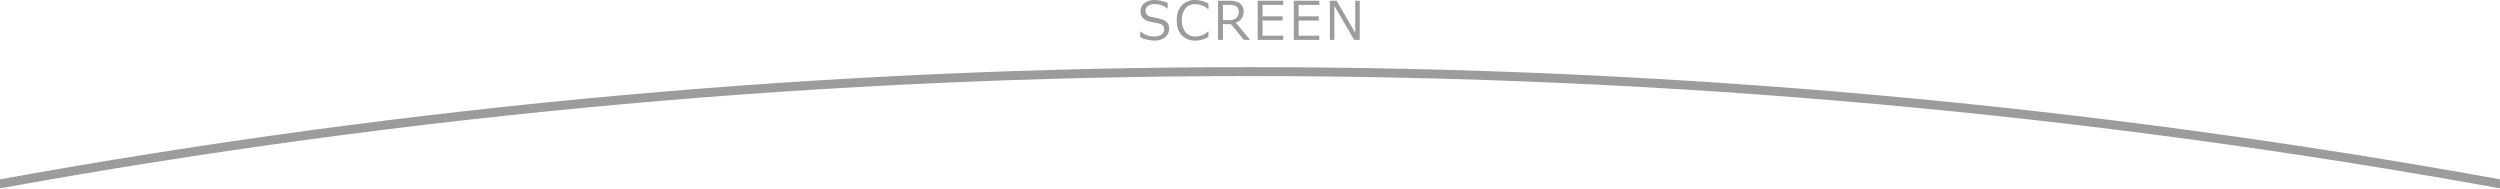
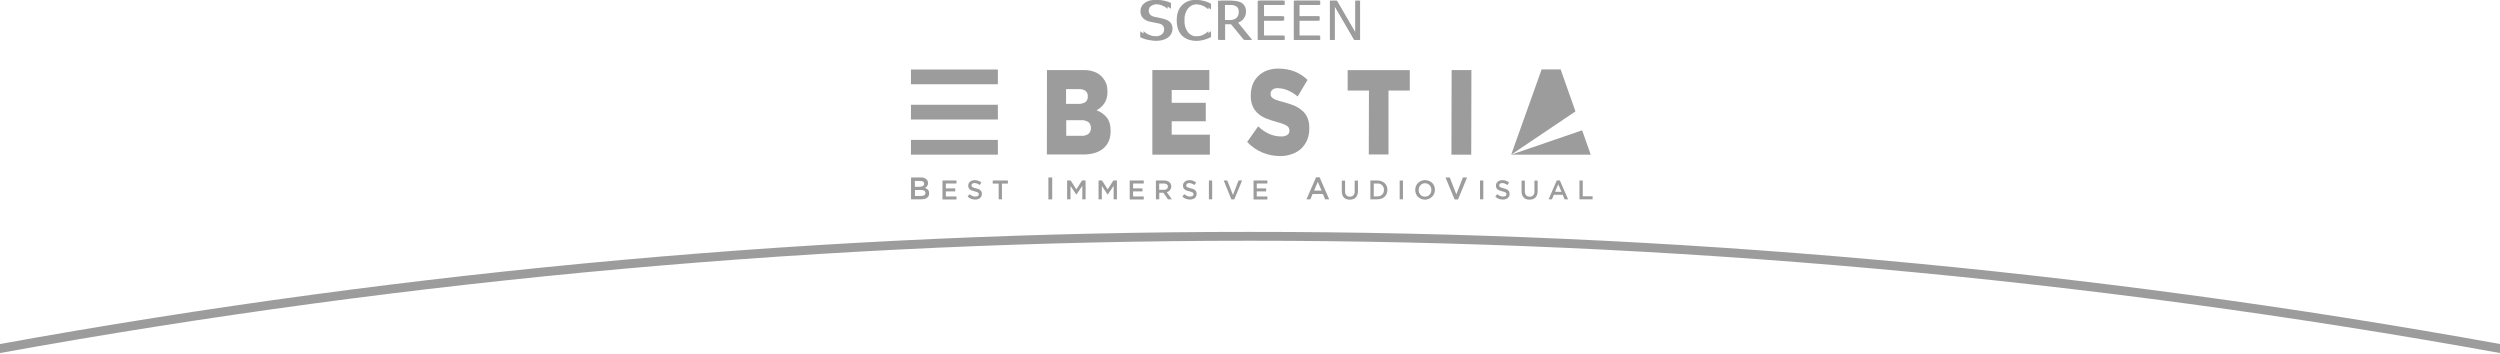
- <svg xmlns="http://www.w3.org/2000/svg" viewBox="0 0 1408 106.06">
+ <svg xmlns="http://www.w3.org/2000/svg" viewBox="0 0 1408 198.84">
  <defs>
    <style>.cls-1{fill:#9c9c9c;}</style>
  </defs>
  <g id="レイヤー_2" data-name="レイヤー 2">
    <g id="_6" data-name="6">
-       <path class="cls-1" d="M704,37.82A3943,3943,0,0,0,0,101v5.08a3950.12,3950.12,0,0,1,1408,0V101A3942.94,3942.94,0,0,0,704,37.82Z" />
+       <path class="cls-1" d="M704,130.6A3943,3943,0,0,0,0,193.75v5.08a3950.12,3950.12,0,0,1,1408,0v-5.08A3942.94,3942.94,0,0,0,704,130.6Z" />
      <path class="cls-1" d="M650,22.87A19,19,0,0,1,642.19,21V17.7h.19A11.47,11.47,0,0,0,650,20.57a7,7,0,0,0,4.14-1.08,3.36,3.36,0,0,0,1.5-2.86,3.33,3.33,0,0,0-.64-2.16,4.26,4.26,0,0,0-2.22-1.22l-4.92-1a7.68,7.68,0,0,1-4.15-2.07,5.46,5.46,0,0,1-1.41-3.9,5.54,5.54,0,0,1,2.2-4.5A8.85,8.85,0,0,1,650.25,0a18.18,18.18,0,0,1,7.38,1.63V4.83h-.2a10.88,10.88,0,0,0-7.18-2.53,6.15,6.15,0,0,0-3.68,1A3.12,3.12,0,0,0,645.17,6q0,2.74,3.19,3.53,1.85.34,4.11.84a12.76,12.76,0,0,1,3.24,1.05,5.87,5.87,0,0,1,1.58,1.25,4.71,4.71,0,0,1,.91,1.6,6.19,6.19,0,0,1,.3,2A5.88,5.88,0,0,1,656.17,21,9.49,9.49,0,0,1,650,22.87" />
      <path class="cls-1" d="M673.29,22.87a10.12,10.12,0,0,1-7.76-3q-2.8-3-2.8-8.42t2.85-8.39A10,10,0,0,1,673.31,0a15.78,15.78,0,0,1,7.3,2V5.19h-.21a11.16,11.16,0,0,0-7.27-2.89,6.83,6.83,0,0,0-5.52,2.42,10.16,10.16,0,0,0-2,6.73,9.93,9.93,0,0,0,2.07,6.69,6.91,6.91,0,0,0,5.51,2.41A10.59,10.59,0,0,0,676.7,20a12,12,0,0,0,3.69-2.32h.21v3.22a22.1,22.1,0,0,1-4.37,1.67,14,14,0,0,1-2.94.34" />
      <path class="cls-1" d="M704.1,22.47h-3.56l-7.27-8.88h-4.5v8.88H686V.4h6.25q4.41,0,6.31,1.66a5.5,5.5,0,0,1,1.9,4.35A6.52,6.52,0,0,1,696,12.82ZM688.77,2.71v8.64H692q3,0,4.35-1.23a4.67,4.67,0,0,0,1.32-3.59q0-3.82-5.17-3.82Z" />
      <polygon class="cls-1" points="722.7 22.47 708.33 22.47 708.33 0.4 722.7 0.4 722.7 2.77 711.05 2.77 711.05 9.2 722.4 9.2 722.4 11.57 711.05 11.57 711.05 20.1 722.7 20.1 722.7 22.47" />
      <polygon class="cls-1" points="743.03 22.47 728.66 22.47 728.66 0.4 743.03 0.4 743.03 2.77 731.38 2.77 731.38 9.2 742.73 9.2 742.73 11.57 731.38 11.57 731.38 20.1 743.03 20.1 743.03 22.47" />
      <polygon class="cls-1" points="765.8 22.47 762.64 22.47 751.52 3.31 751.52 22.47 748.99 22.47 748.99 0.4 752.77 0.4 763.27 18.5 763.27 0.4 765.8 0.4 765.8 22.47" />
+       <g id="レイヤー_2-2" data-name="レイヤー 2">
+         <g id="_5" data-name=" 5">
+           <path class="cls-1" d="M651.75,22.9A18.49,18.49,0,0,1,644,21V17.7h.2a11.54,11.54,0,0,0,7.65,2.85,6.82,6.82,0,0,0,4.15-1.1,3.3,3.3,0,0,0,1.5-2.85,3.16,3.16,0,0,0-.65-2.15,4.17,4.17,0,0,0-2.2-1.2l-4.9-1a7.75,7.75,0,0,1-4.15-2.05,5.41,5.41,0,0,1-1.4-3.9,5.63,5.63,0,0,1,2.2-4.5A8.68,8.68,0,0,1,652.1,0a18.21,18.21,0,0,1,7.4,1.65V4.85h-.2a10.84,10.84,0,0,0-7.2-2.55,6.47,6.47,0,0,0-3.7,1A3,3,0,0,0,647,5.95c0,1.85,1,3,3.2,3.55,1.25.2,2.6.5,4.1.85a14.46,14.46,0,0,1,3.25,1.05,5.93,5.93,0,0,1,1.6,1.25,4.58,4.58,0,0,1,.9,1.6,6.22,6.22,0,0,1,.3,2A5.89,5.89,0,0,1,658,21,9.8,9.8,0,0,1,651.75,22.9Z" />
+           <path class="cls-1" d="M674.75,22.9a10.06,10.06,0,0,1-7.75-3c-1.85-2-2.8-4.8-2.8-8.4A12,12,0,0,1,667,3.1a10.06,10.06,0,0,1,7.75-3,15.48,15.48,0,0,1,7.3,2V5.25h-.2a11.27,11.27,0,0,0-7.25-2.9,6.84,6.84,0,0,0-5.5,2.4,10.17,10.17,0,0,0-2,6.75,10.12,10.12,0,0,0,2,6.7,6.91,6.91,0,0,0,5.5,2.4,10.59,10.59,0,0,0,3.55-.6,12.49,12.49,0,0,0,3.7-2.3h.2v3.2a20.92,20.92,0,0,1-4.35,1.65A16.28,16.28,0,0,1,674.75,22.9Z" />
+           <path class="cls-1" d="M705.25,22.5H701.7l-7.25-8.9H690v8.9h-2.7V.4h6.25Q698,.4,699.85,2a5.53,5.53,0,0,1,1.9,4.35,6.47,6.47,0,0,1-4.45,6.4ZM689.9,2.75V11.4h3.2c2,0,3.45-.4,4.35-1.25a4.62,4.62,0,0,0,1.3-3.6c0-2.55-1.7-3.8-5.15-3.8Z" />
+           <path class="cls-1" d="M723.55,22.5H709.2V.4h14.35V2.75H711.9V9.2h11.35v2.35H711.9V20.1h11.65Z" />
+           <path class="cls-1" d="M743.55,22.5H729.2V.4h14.35V2.75H731.9V9.2h11.35v2.35H731.9V20.1h11.65Z" />
+           <path class="cls-1" d="M766,22.5h-3.1L751.75,3.35V22.5H749.2V.4H753l10.5,18.1V.4H766Z" />
+           <path class="cls-1" d="M589.65,39.45h20.5a16.74,16.74,0,0,1,6.45,1.1,11.07,11.07,0,0,1,4.45,3.2A11.47,11.47,0,0,1,623,47a12.8,12.8,0,0,1,.7,4.35v.15a11,11,0,0,1-6.15,10.6,13.16,13.16,0,0,1,5.8,4.1c1.45,1.8,2.15,4.3,2.15,7.5v.15c0,4.15-1.35,7.35-4,9.65S615,87,610.25,87H589.6ZM609,76.5a6.09,6.09,0,0,0,4-1.1,4,4,0,0,0,1.4-3.25V72a4.14,4.14,0,0,0-1.3-3.15,6.27,6.27,0,0,0-4.1-1.15h-8.5v8.8Zm-1.6-18a6.6,6.6,0,0,0,3.9-1,3.68,3.68,0,0,0,1.35-3.15v-.15a3.75,3.75,0,0,0-1.25-3,5.84,5.84,0,0,0-3.8-1h-7.2V58.5h7Z" />
+           <path class="cls-1" d="M649,39.45h32.1V50.7H659.9v7.2h19.2V68.3H659.9v7.55h21.5V87.1H649Z" />
+           <path class="cls-1" d="M721.15,87.9a26,26,0,0,1-10.2-2,24.93,24.93,0,0,1-8.55-5.95l6.2-8.8c4,3.8,8.3,5.7,13,5.7A5.88,5.88,0,0,0,725,76a2.73,2.73,0,0,0,1.2-2.4v-.2a3,3,0,0,0-.3-1.35,3.09,3.09,0,0,0-1-1.1,11,11,0,0,0-2-1.05,24.69,24.69,0,0,0-3.35-1.05c-2.15-.6-4.1-1.25-6-1.95a16.82,16.82,0,0,1-4.75-2.7,12,12,0,0,1-3.2-4.15,14.07,14.07,0,0,1-1.15-6.15v-.1a17.17,17.17,0,0,1,1-6.1,13.47,13.47,0,0,1,3.1-4.8,14.25,14.25,0,0,1,4.9-3.15,17.46,17.46,0,0,1,6.45-1.1,25.16,25.16,0,0,1,9.2,1.6A22.15,22.15,0,0,1,736.4,45l-5.55,9.35a21.44,21.44,0,0,0-5.65-3.5,14.68,14.68,0,0,0-5.6-1.2,4.3,4.3,0,0,0-3,.9,2.83,2.83,0,0,0-1,2.15v.15a3.42,3.42,0,0,0,.3,1.45,2.58,2.58,0,0,0,1.1,1.1,8.25,8.25,0,0,0,2.1,1,31.55,31.55,0,0,0,3.4,1,50.07,50.07,0,0,1,6.2,2,17.41,17.41,0,0,1,4.7,2.9,10.91,10.91,0,0,1,3,4.1,14.26,14.26,0,0,1,1,5.75v.15a16.56,16.56,0,0,1-1.2,6.5,14.39,14.39,0,0,1-3.3,4.85,13.75,13.75,0,0,1-5.1,3.05A19.15,19.15,0,0,1,721.15,87.9Z" />
+           <path class="cls-1" d="M771,51H759V39.5h35V51H782V87H770.9Z" />
+           <path class="cls-1" d="M817.55,39.45H828.7l-.1,47.65H817.45Z" />
+           <polygon class="cls-1" points="878.95 39.09 868.25 39.09 851.1 87.1 887.3 62.75 878.95 39.09" />
+           <polygon class="cls-1" points="851.1 87.1 895.9 87.1 891.05 73.39 851.1 87.1" />
+           <rect class="cls-1" x="513.05" y="78.8" width="48.95" height="8.3" />
+           <rect class="cls-1" x="513.05" y="59" width="48.95" height="8.3" />
+           <rect class="cls-1" x="513.05" y="39.15" width="48.95" height="8.3" />
+           <path class="cls-1" d="M513.15,99.95h5.5a4.22,4.22,0,0,1,3.2,1.1,2.79,2.79,0,0,1,.8,2.05v.05a3,3,0,0,1-.15,1,2.65,2.65,0,0,1-.4.75,2.87,2.87,0,0,1-.55.55,4.57,4.57,0,0,1-.65.4c.35.15.7.3,1,.45a2.21,2.21,0,0,1,.75.6,2.39,2.39,0,0,1,.5.85,3.66,3.66,0,0,1,.15,1.1v.05a3.26,3.26,0,0,1-.3,1.45,2.6,2.6,0,0,1-.9,1.05,4.28,4.28,0,0,1-1.45.65,7.24,7.24,0,0,1-1.85.2h-5.7V99.95Zm5,5.2a3.42,3.42,0,0,0,1.7-.4,1.49,1.49,0,0,0,.65-1.25v-.05a1.36,1.36,0,0,0-.55-1.15,2.79,2.79,0,0,0-1.6-.4h-3.1v3.3h2.9Zm.65,5.2a3.48,3.48,0,0,0,1.75-.4,1.49,1.49,0,0,0,.65-1.25v-.05a1.31,1.31,0,0,0-.6-1.2,3.22,3.22,0,0,0-1.9-.45h-3.4v3.4h3.5Z" />
+           <path class="cls-1" d="M530.9,101.65h7.8v1.7h-6v2.75H538v1.7h-5.3v2.85h6v1.7h-7.9v-10.7Z" />
+           <path class="cls-1" d="M549.3,112.4a7.48,7.48,0,0,1-2.35-.4,6,6,0,0,1-2-1.3l1.1-1.35a5.42,5.42,0,0,0,1.55,1,4,4,0,0,0,1.8.35,2.17,2.17,0,0,0,1.35-.35,1.08,1.08,0,0,0,.5-.95v-.05a1.48,1.48,0,0,0-.1-.5.89.89,0,0,0-.35-.4,2.1,2.1,0,0,0-.75-.35c-.3-.1-.7-.2-1.2-.35l-1.5-.45a3.3,3.3,0,0,1-1.1-.6,3.73,3.73,0,0,1-.7-.85,3.09,3.09,0,0,1-.25-1.25v-.05a3.48,3.48,0,0,1,.25-1.25,2.88,2.88,0,0,1,.75-.95,3.64,3.64,0,0,1,1.15-.65,4.4,4.4,0,0,1,1.45-.25,5.61,5.61,0,0,1,2.1.35,6.86,6.86,0,0,1,1.75,1l-1,1.4a7,7,0,0,0-1.45-.8,3.59,3.59,0,0,0-1.45-.3,1.86,1.86,0,0,0-1.25.35,1.14,1.14,0,0,0-.45.9v.05a1.8,1.8,0,0,0,.1.55.77.77,0,0,0,.4.4,2.61,2.61,0,0,0,.75.35c.35.1.75.25,1.25.35s1,.3,1.5.45a2.69,2.69,0,0,1,1,.65,2.58,2.58,0,0,1,.65.85,2.78,2.78,0,0,1,.2,1.15v.05a3,3,0,0,1-.3,1.35,3.09,3.09,0,0,1-.75,1,3,3,0,0,1-1.2.6A3.14,3.14,0,0,1,549.3,112.4Z" />
+           <path class="cls-1" d="M562.45,103.4H559.1v-1.75h8.55v1.75H564.3v8.85h-1.85V103.4Z" />
+           <path class="cls-1" d="M590.45,99.95h2.15V112.3h-2.15Z" />
+           <path class="cls-1" d="M601,101.65h2l3.2,5,3.2-5h2v10.6h-1.85v-7.6l-3.35,5h0l-3.3-4.95v7.55H601Z" />
+           <path class="cls-1" d="M618.65,101.65h2l3.2,5,3.2-5h2v10.6H627.2v-7.6l-3.35,5h0l-3.3-4.95v7.55H618.7v-10.6Z" />
+           <path class="cls-1" d="M636.35,101.65h7.8v1.7h-6v2.75h5.3v1.7h-5.3v2.85h6v1.7h-7.9v-10.7Z" />
+           <path class="cls-1" d="M651,101.65h4.7a4.75,4.75,0,0,1,1.75.3,3.8,3.8,0,0,1,1.3.8,3.13,3.13,0,0,1,.65,1,3.48,3.48,0,0,1,.25,1.25v0a2.63,2.63,0,0,1-.2,1.15,5.7,5.7,0,0,1-.5.95,3.66,3.66,0,0,1-.8.7,3.61,3.61,0,0,1-1,.45l2.85,4h-2.2l-2.6-3.7h-2.3v3.7H651V101.65Zm4.55,5.25a2.36,2.36,0,0,0,1.6-.5,1.55,1.55,0,0,0,.6-1.3v0a1.49,1.49,0,0,0-.6-1.3,2.54,2.54,0,0,0-1.6-.45h-2.7v3.55h2.7Z" />
+           <path class="cls-1" d="M670.25,112.4a7.48,7.48,0,0,1-2.35-.4,6,6,0,0,1-2-1.3l1.1-1.35a5.42,5.42,0,0,0,1.55,1,4,4,0,0,0,1.8.35,2.17,2.17,0,0,0,1.35-.35,1.08,1.08,0,0,0,.5-.95v-.05a1.48,1.48,0,0,0-.1-.5.89.89,0,0,0-.35-.4,2.1,2.1,0,0,0-.75-.35c-.3-.1-.7-.2-1.2-.35l-1.5-.45a3.3,3.3,0,0,1-1.1-.6,3.73,3.73,0,0,1-.7-.85,3.09,3.09,0,0,1-.25-1.25v-.05a3.48,3.48,0,0,1,.25-1.25,2.88,2.88,0,0,1,.75-.95,3.64,3.64,0,0,1,1.15-.65,4.4,4.4,0,0,1,1.45-.25,5.61,5.61,0,0,1,2.1.35,6.86,6.86,0,0,1,1.75,1l-1,1.4a7,7,0,0,0-1.45-.8,3.59,3.59,0,0,0-1.45-.3,1.86,1.86,0,0,0-1.25.35,1.14,1.14,0,0,0-.45.9v.05a1.8,1.8,0,0,0,.1.55.77.77,0,0,0,.4.4,2.61,2.61,0,0,0,.75.35c.35.1.75.25,1.25.35s1,.3,1.5.45a2.69,2.69,0,0,1,1,.65,2.58,2.58,0,0,1,.65.85,2.78,2.78,0,0,1,.2,1.15v.05a3,3,0,0,1-.3,1.35,3.09,3.09,0,0,1-.75,1,3,3,0,0,1-1.2.6A3.27,3.27,0,0,1,670.25,112.4Z" />
+           <path class="cls-1" d="M680.85,101.65h1.85v10.6h-1.85Z" />
+           <path class="cls-1" d="M689.2,101.65h2l3.2,8.15,3.15-8.15h2l-4.4,10.65H693.5Z" />
+           <path class="cls-1" d="M706,101.65h7.8v1.7h-6v2.75h5.3v1.7h-5.3v2.85h6v1.7H706Z" />
+           <path class="cls-1" d="M741.2,99.85h2l5.4,12.4h-2.3l-1.25-3h-5.8l-1.25,3h-2.2Zm3.1,7.5-2.1-4.95-2.1,4.95Z" />
+           <path class="cls-1" d="M760.15,112.45a5.32,5.32,0,0,1-1.85-.3,3.39,3.39,0,0,1-1.4-.9,3.94,3.94,0,0,1-.9-1.45,6.22,6.22,0,0,1-.3-2v-6.1h1.85v6.05a3.27,3.27,0,0,0,.7,2.25,2.64,2.64,0,0,0,2,.75,2.49,2.49,0,0,0,2-.75,3,3,0,0,0,.7-2.2v-6.1h1.85v6a5,5,0,0,1-.35,2.05,3.77,3.77,0,0,1-.9,1.5,3.57,3.57,0,0,1-1.45.9A5.32,5.32,0,0,1,760.15,112.45Z" />
+           <path class="cls-1" d="M771.8,101.65h4a6.23,6.23,0,0,1,2.25.4,5.44,5.44,0,0,1,1.8,1.1A5.19,5.19,0,0,1,781,104.8a5.81,5.81,0,0,1,.4,2.1v.05a5.81,5.81,0,0,1-.4,2.1,4.88,4.88,0,0,1-1.15,1.7,4.73,4.73,0,0,1-1.8,1.1,6.65,6.65,0,0,1-2.25.4h-4Zm4,8.95a4.71,4.71,0,0,0,1.5-.25,3.33,3.33,0,0,0,1.9-1.9,4.4,4.4,0,0,0,.25-1.45v-.05a4.64,4.64,0,0,0-.25-1.45,3.06,3.06,0,0,0-.75-1.15,3.82,3.82,0,0,0-1.15-.75,3.64,3.64,0,0,0-1.5-.25h-2.1v7.25Z" />
+           <path class="cls-1" d="M788.3,101.65h1.85v10.6H788.3Z" />
+           <path class="cls-1" d="M802.6,112.45a5.65,5.65,0,0,1-2.25-.45,7.07,7.07,0,0,1-1.75-1.15,5.33,5.33,0,0,1-1.15-1.75,5.81,5.81,0,0,1-.4-2.1v-.05a5.81,5.81,0,0,1,.4-2.1,5.07,5.07,0,0,1,1.15-1.75,6.06,6.06,0,0,1,1.75-1.2,5.32,5.32,0,0,1,2.25-.45,5.65,5.65,0,0,1,2.25.45A7.07,7.07,0,0,1,806.6,103a5.33,5.33,0,0,1,1.15,1.75,5.81,5.81,0,0,1,.4,2.1v.05a5.81,5.81,0,0,1-.4,2.1,5.07,5.07,0,0,1-1.15,1.75,6.06,6.06,0,0,1-1.75,1.2A5.65,5.65,0,0,1,802.6,112.45Zm0-1.7a3.59,3.59,0,0,0,1.45-.3,3,3,0,0,0,1.1-.8,4.87,4.87,0,0,0,.75-1.2,4.64,4.64,0,0,0,.25-1.45v-.05a4.64,4.64,0,0,0-.25-1.45,3,3,0,0,0-.75-1.2,3.17,3.17,0,0,0-1.15-.8,3.42,3.42,0,0,0-1.45-.3,3.59,3.59,0,0,0-1.45.3,3,3,0,0,0-1.1.8,4.87,4.87,0,0,0-.75,1.2,4.64,4.64,0,0,0-.25,1.45v.1a4.64,4.64,0,0,0,.25,1.45,3.74,3.74,0,0,0,.75,1.2,3.17,3.17,0,0,0,1.15.8A3.59,3.59,0,0,0,802.6,110.75Z" />
+           <path class="cls-1" d="M814.1,99.95h2.4l3.7,9.5,3.7-9.5h2.35l-5.1,12.4h-1.9Z" />
+           <path class="cls-1" d="M833.55,101.65h1.85v10.6h-1.85Z" />
+           <path class="cls-1" d="M846.5,112.4a7.48,7.48,0,0,1-2.35-.4,6,6,0,0,1-2-1.3l1.1-1.35a5.42,5.42,0,0,0,1.55,1,4,4,0,0,0,1.8.35,2.17,2.17,0,0,0,1.35-.35,1.08,1.08,0,0,0,.5-.95v-.05a1.48,1.48,0,0,0-.1-.5.89.89,0,0,0-.35-.4,2.1,2.1,0,0,0-.75-.35c-.3-.1-.7-.2-1.2-.35l-1.5-.45a3.3,3.3,0,0,1-1.1-.6,3.73,3.73,0,0,1-.7-.85,3.09,3.09,0,0,1-.25-1.25v-.05a3.48,3.48,0,0,1,.25-1.25,2.88,2.88,0,0,1,.75-.95,3.64,3.64,0,0,1,1.15-.65,4.4,4.4,0,0,1,1.45-.25,5.61,5.61,0,0,1,2.1.35,6.86,6.86,0,0,1,1.75,1l-1,1.4a7,7,0,0,0-1.45-.8,3.59,3.59,0,0,0-1.45-.3,1.86,1.86,0,0,0-1.25.35,1.14,1.14,0,0,0-.45.9v.05a1.8,1.8,0,0,0,.1.55.77.77,0,0,0,.4.4,2.61,2.61,0,0,0,.75.35c.35.1.75.25,1.25.35s1,.3,1.5.45a2.69,2.69,0,0,1,1,.65,2.58,2.58,0,0,1,.65.85,2.78,2.78,0,0,1,.2,1.15v.05a3,3,0,0,1-.3,1.35,3.09,3.09,0,0,1-.75,1,3.39,3.39,0,0,1-1.2.6A3.15,3.15,0,0,1,846.5,112.4Z" />
+           <path class="cls-1" d="M861.4,112.45a5.32,5.32,0,0,1-1.85-.3,3.39,3.39,0,0,1-1.4-.9,3.94,3.94,0,0,1-.9-1.45,6.22,6.22,0,0,1-.3-2v-6.1h1.85v6.05a3.27,3.27,0,0,0,.7,2.25,2.64,2.64,0,0,0,2,.75,2.49,2.49,0,0,0,2-.75,3,3,0,0,0,.7-2.2v-6.1H866v6a5,5,0,0,1-.35,2.05,3.77,3.77,0,0,1-.9,1.5,3.57,3.57,0,0,1-1.45.9A5.52,5.52,0,0,1,861.4,112.45Z" />
+           <path class="cls-1" d="M876.8,101.6h1.7l4.65,10.65h-2l-1-2.55h-5l-1.1,2.55h-1.9Zm2.65,6.45-1.85-4.25L875.8,108Z" />
+           <path class="cls-1" d="M889.55,101.65h1.85v8.9h5.55v1.7h-7.4v-10.6Z" />
+         </g>
+       </g>
    </g>
  </g>
</svg>
